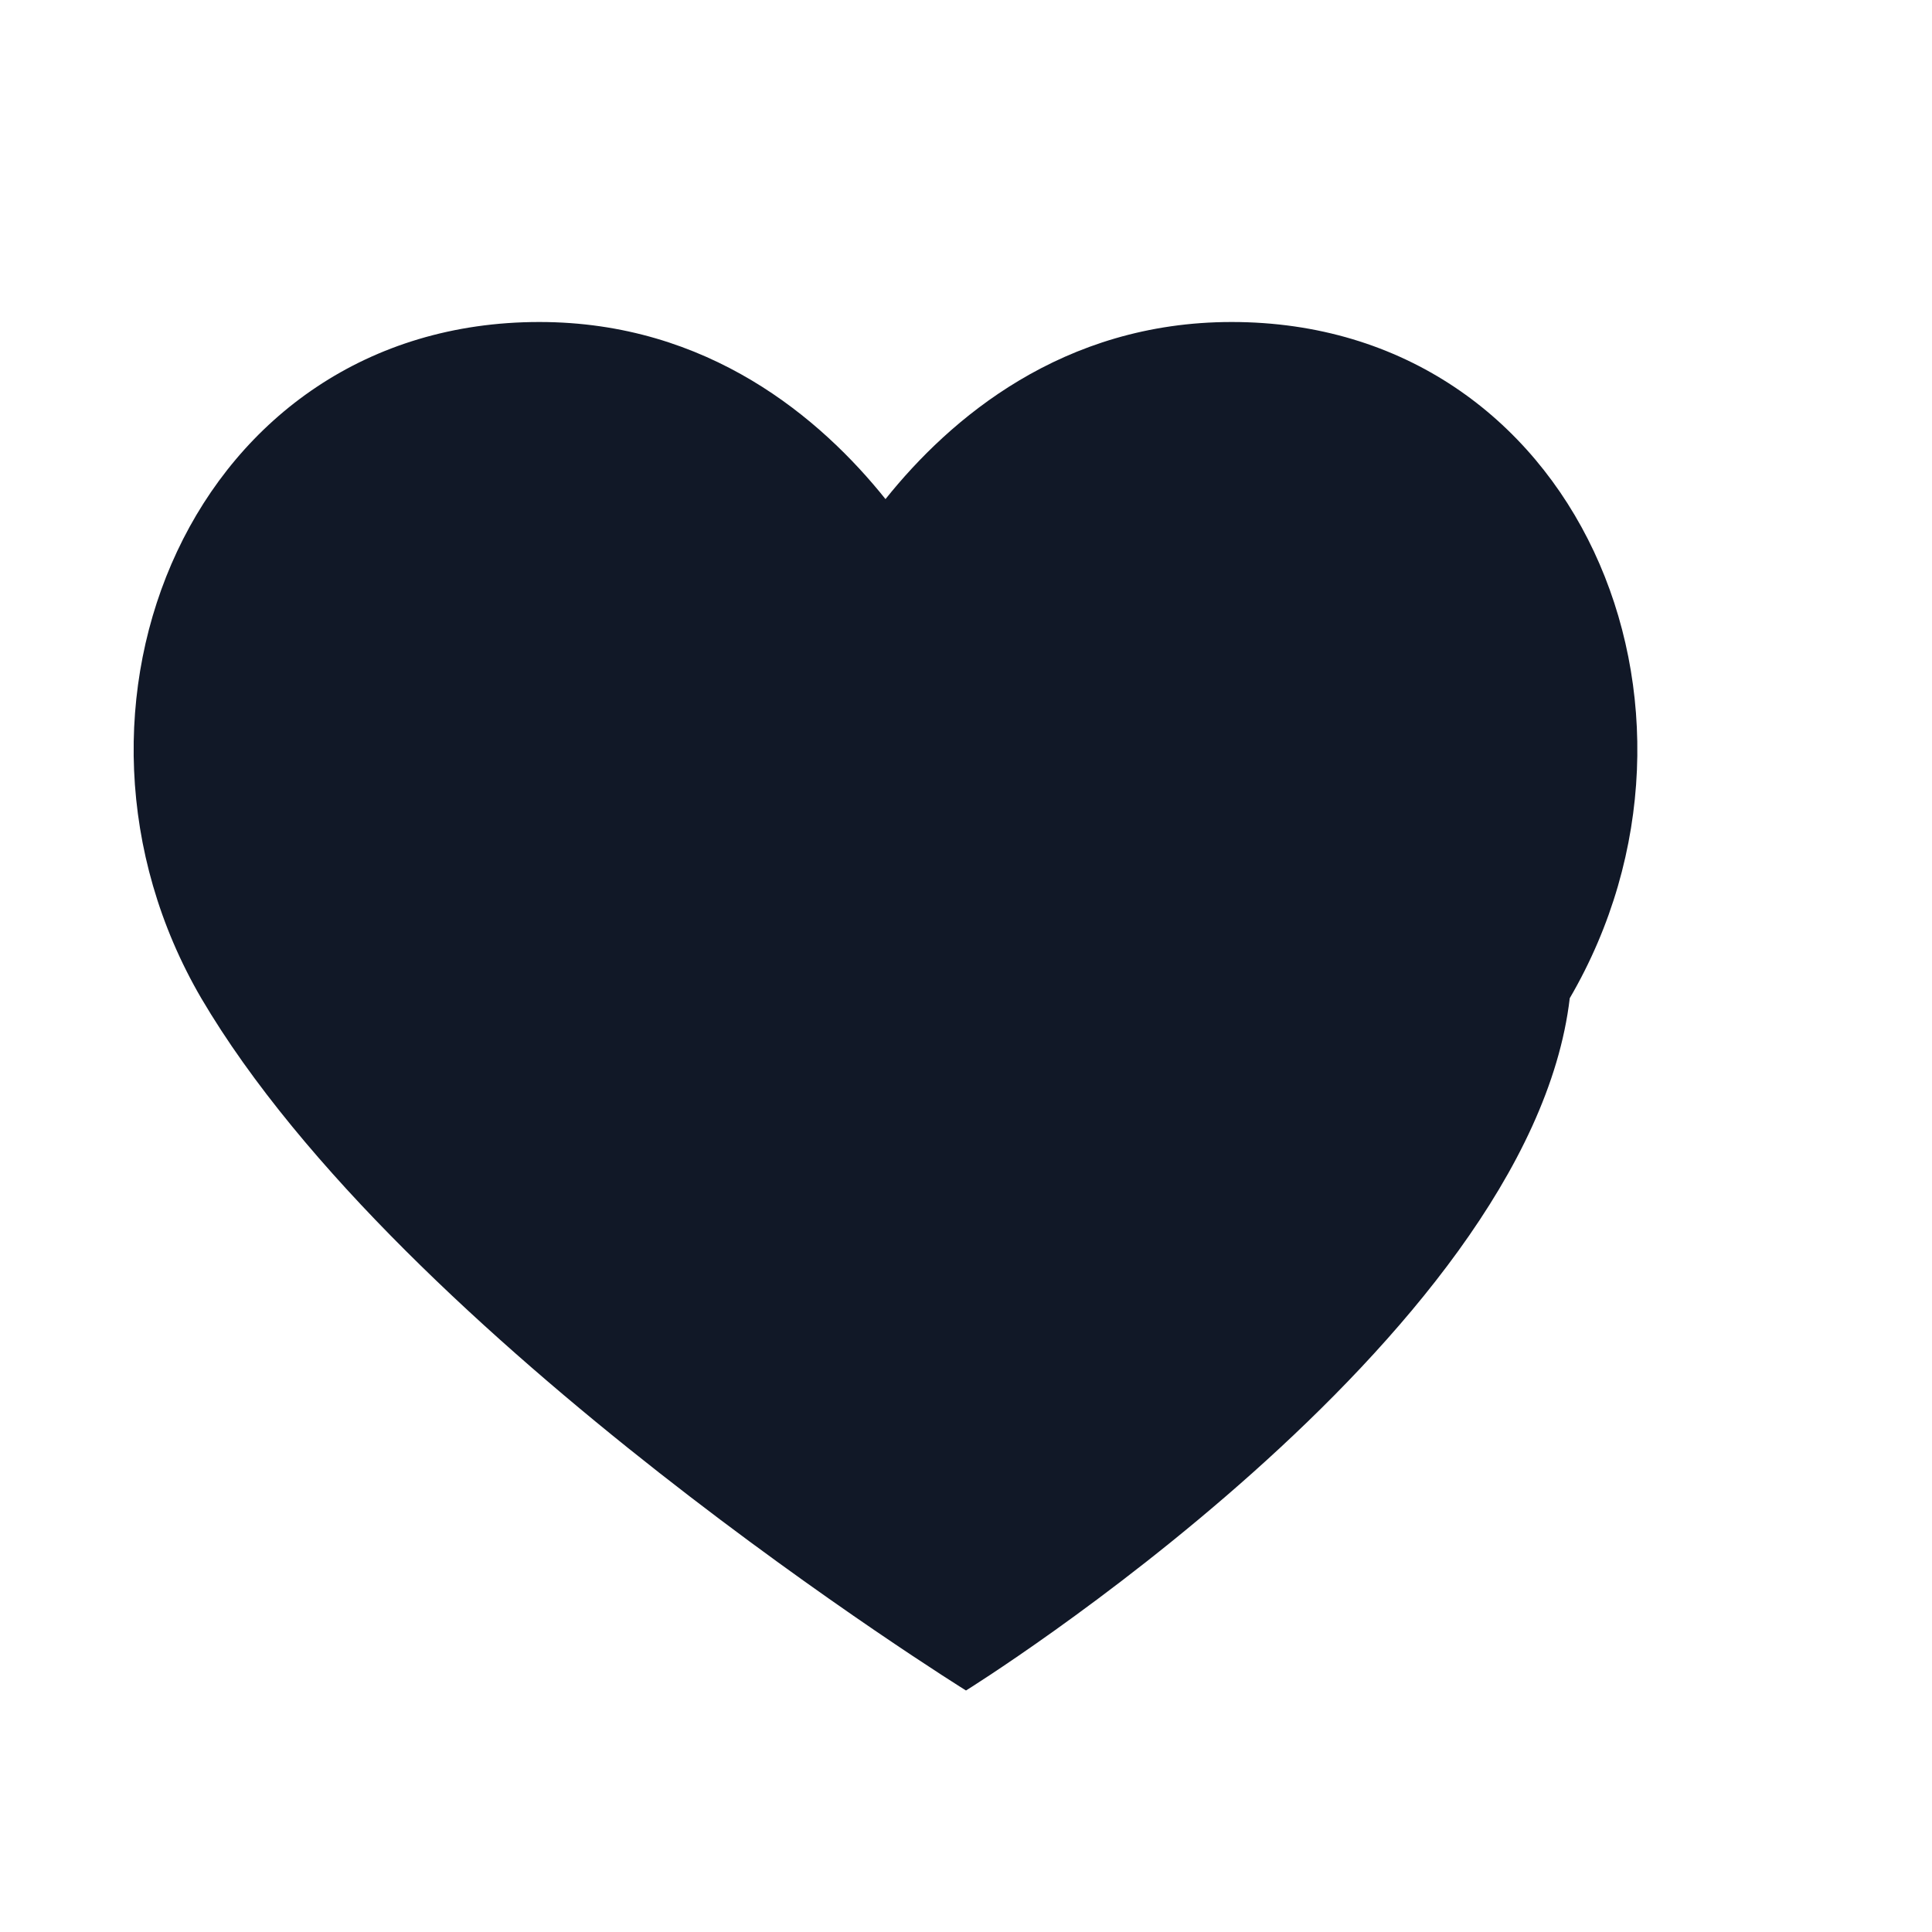
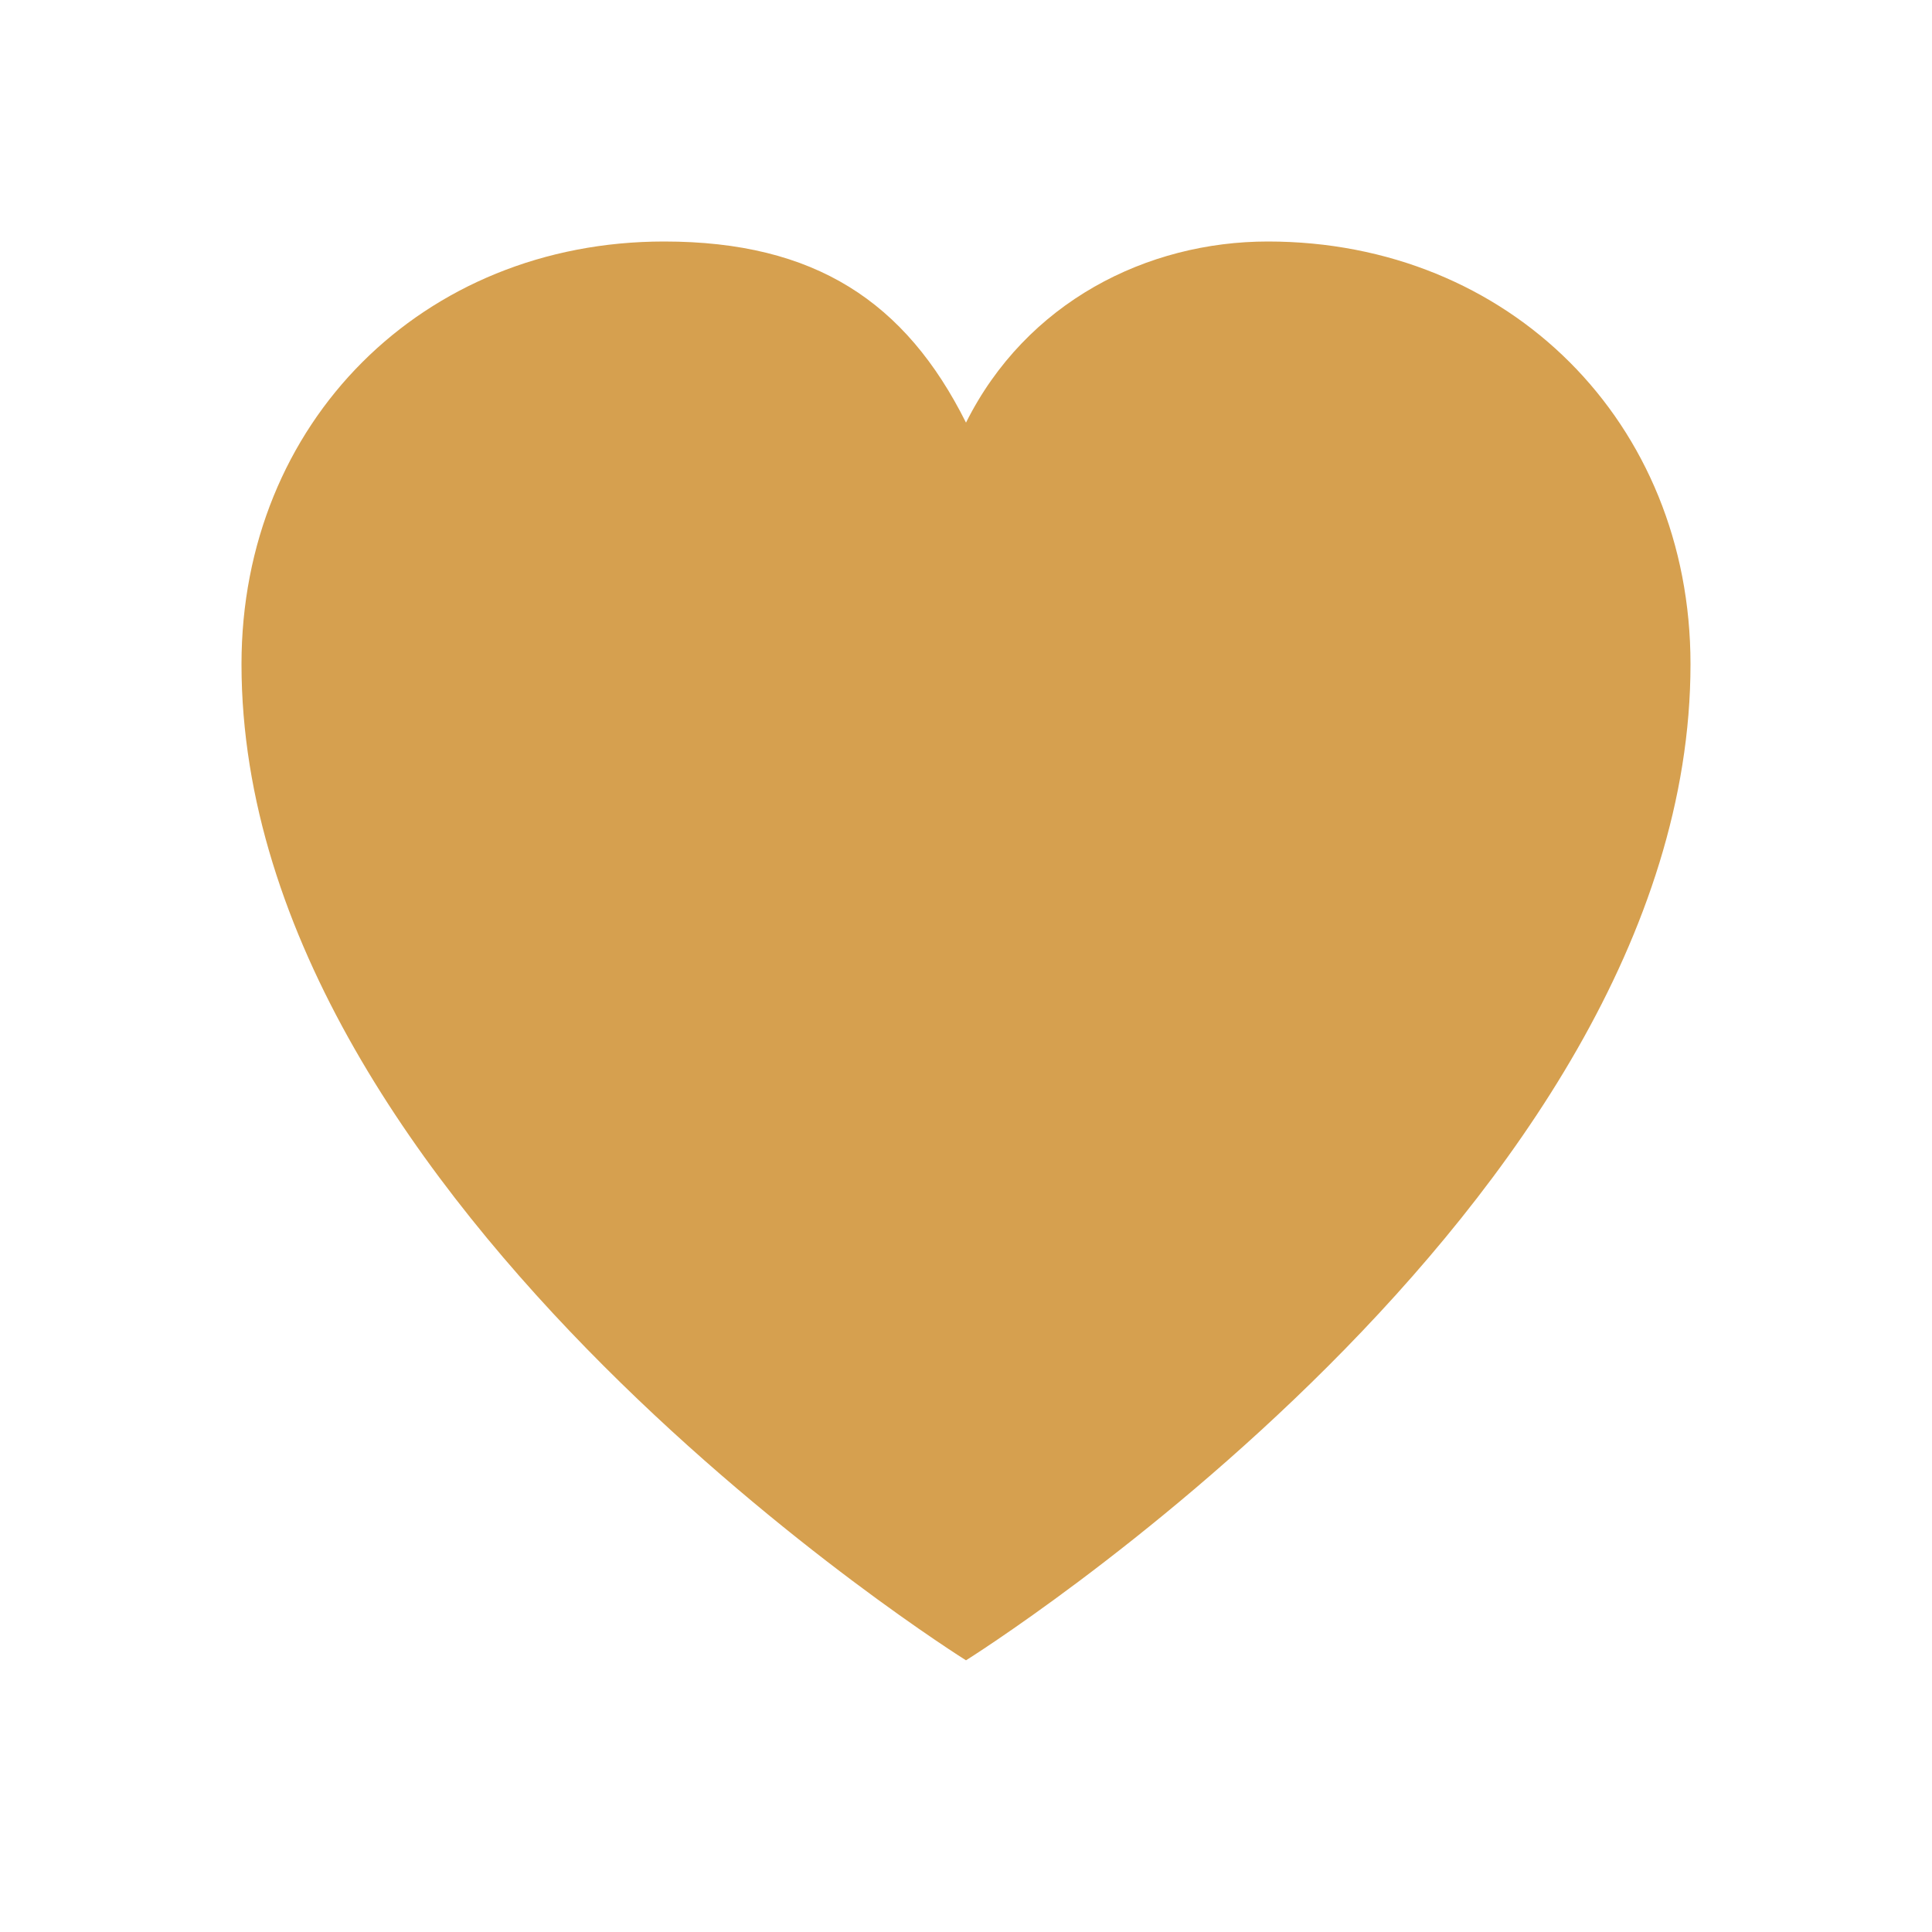
- <svg xmlns="http://www.w3.org/2000/svg" viewBox="0 0 24 24">
-   <path fill="#111827" d="M12 21s-7-4.35-9.5-8.6C.4 8.8 2.4 4 6.7 4c2.1 0 3.5 1.2 4.3 2.2C11.8 5.2 13.2 4 15.3 4c4.3 0 6.3 4.8 4.2 8.4C19 16.65 12 21 12 21z" />
+ <svg xmlns="http://www.w3.org/2000/svg" width="64" height="64" viewBox="0 0 64 64">
+   <path d="M32 55S8 40 8 22c0-8 6-14 14-14 5 0 8 2 10 6 2-4 6-6 10-6 8 0 14 6 14 14 0 18-24 33-24 33z" fill="#d6a04f" />
</svg>
